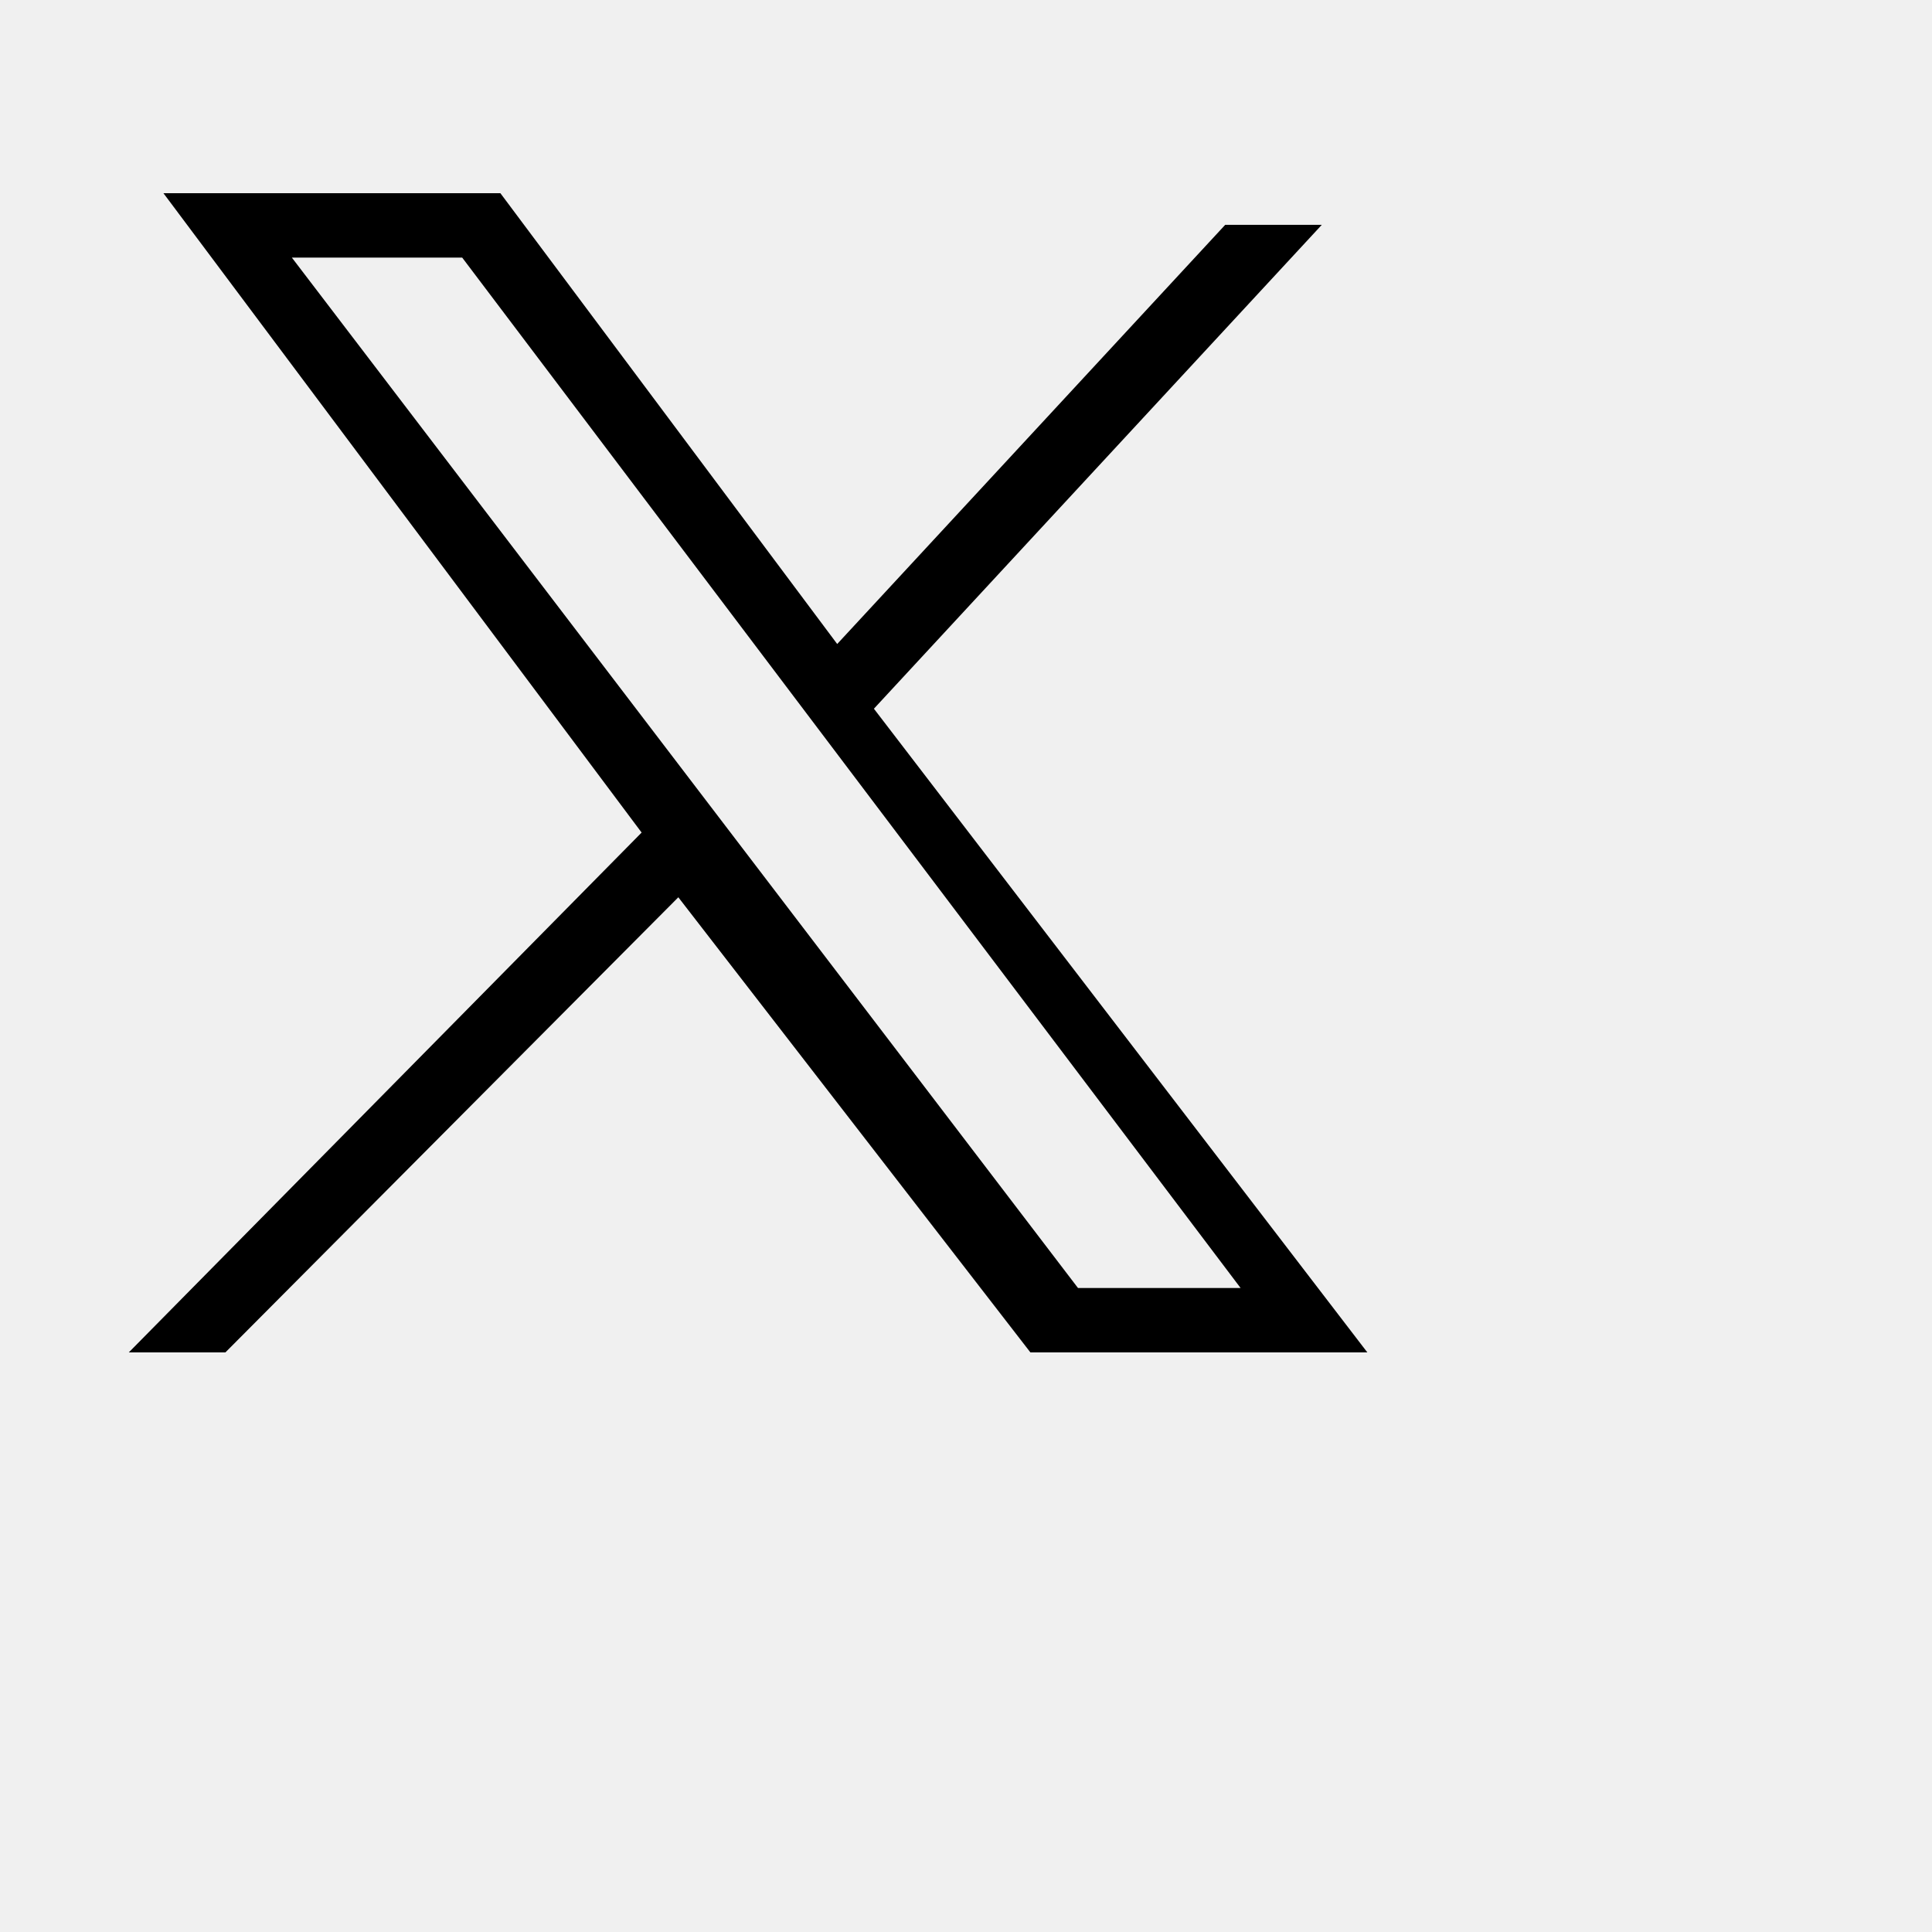
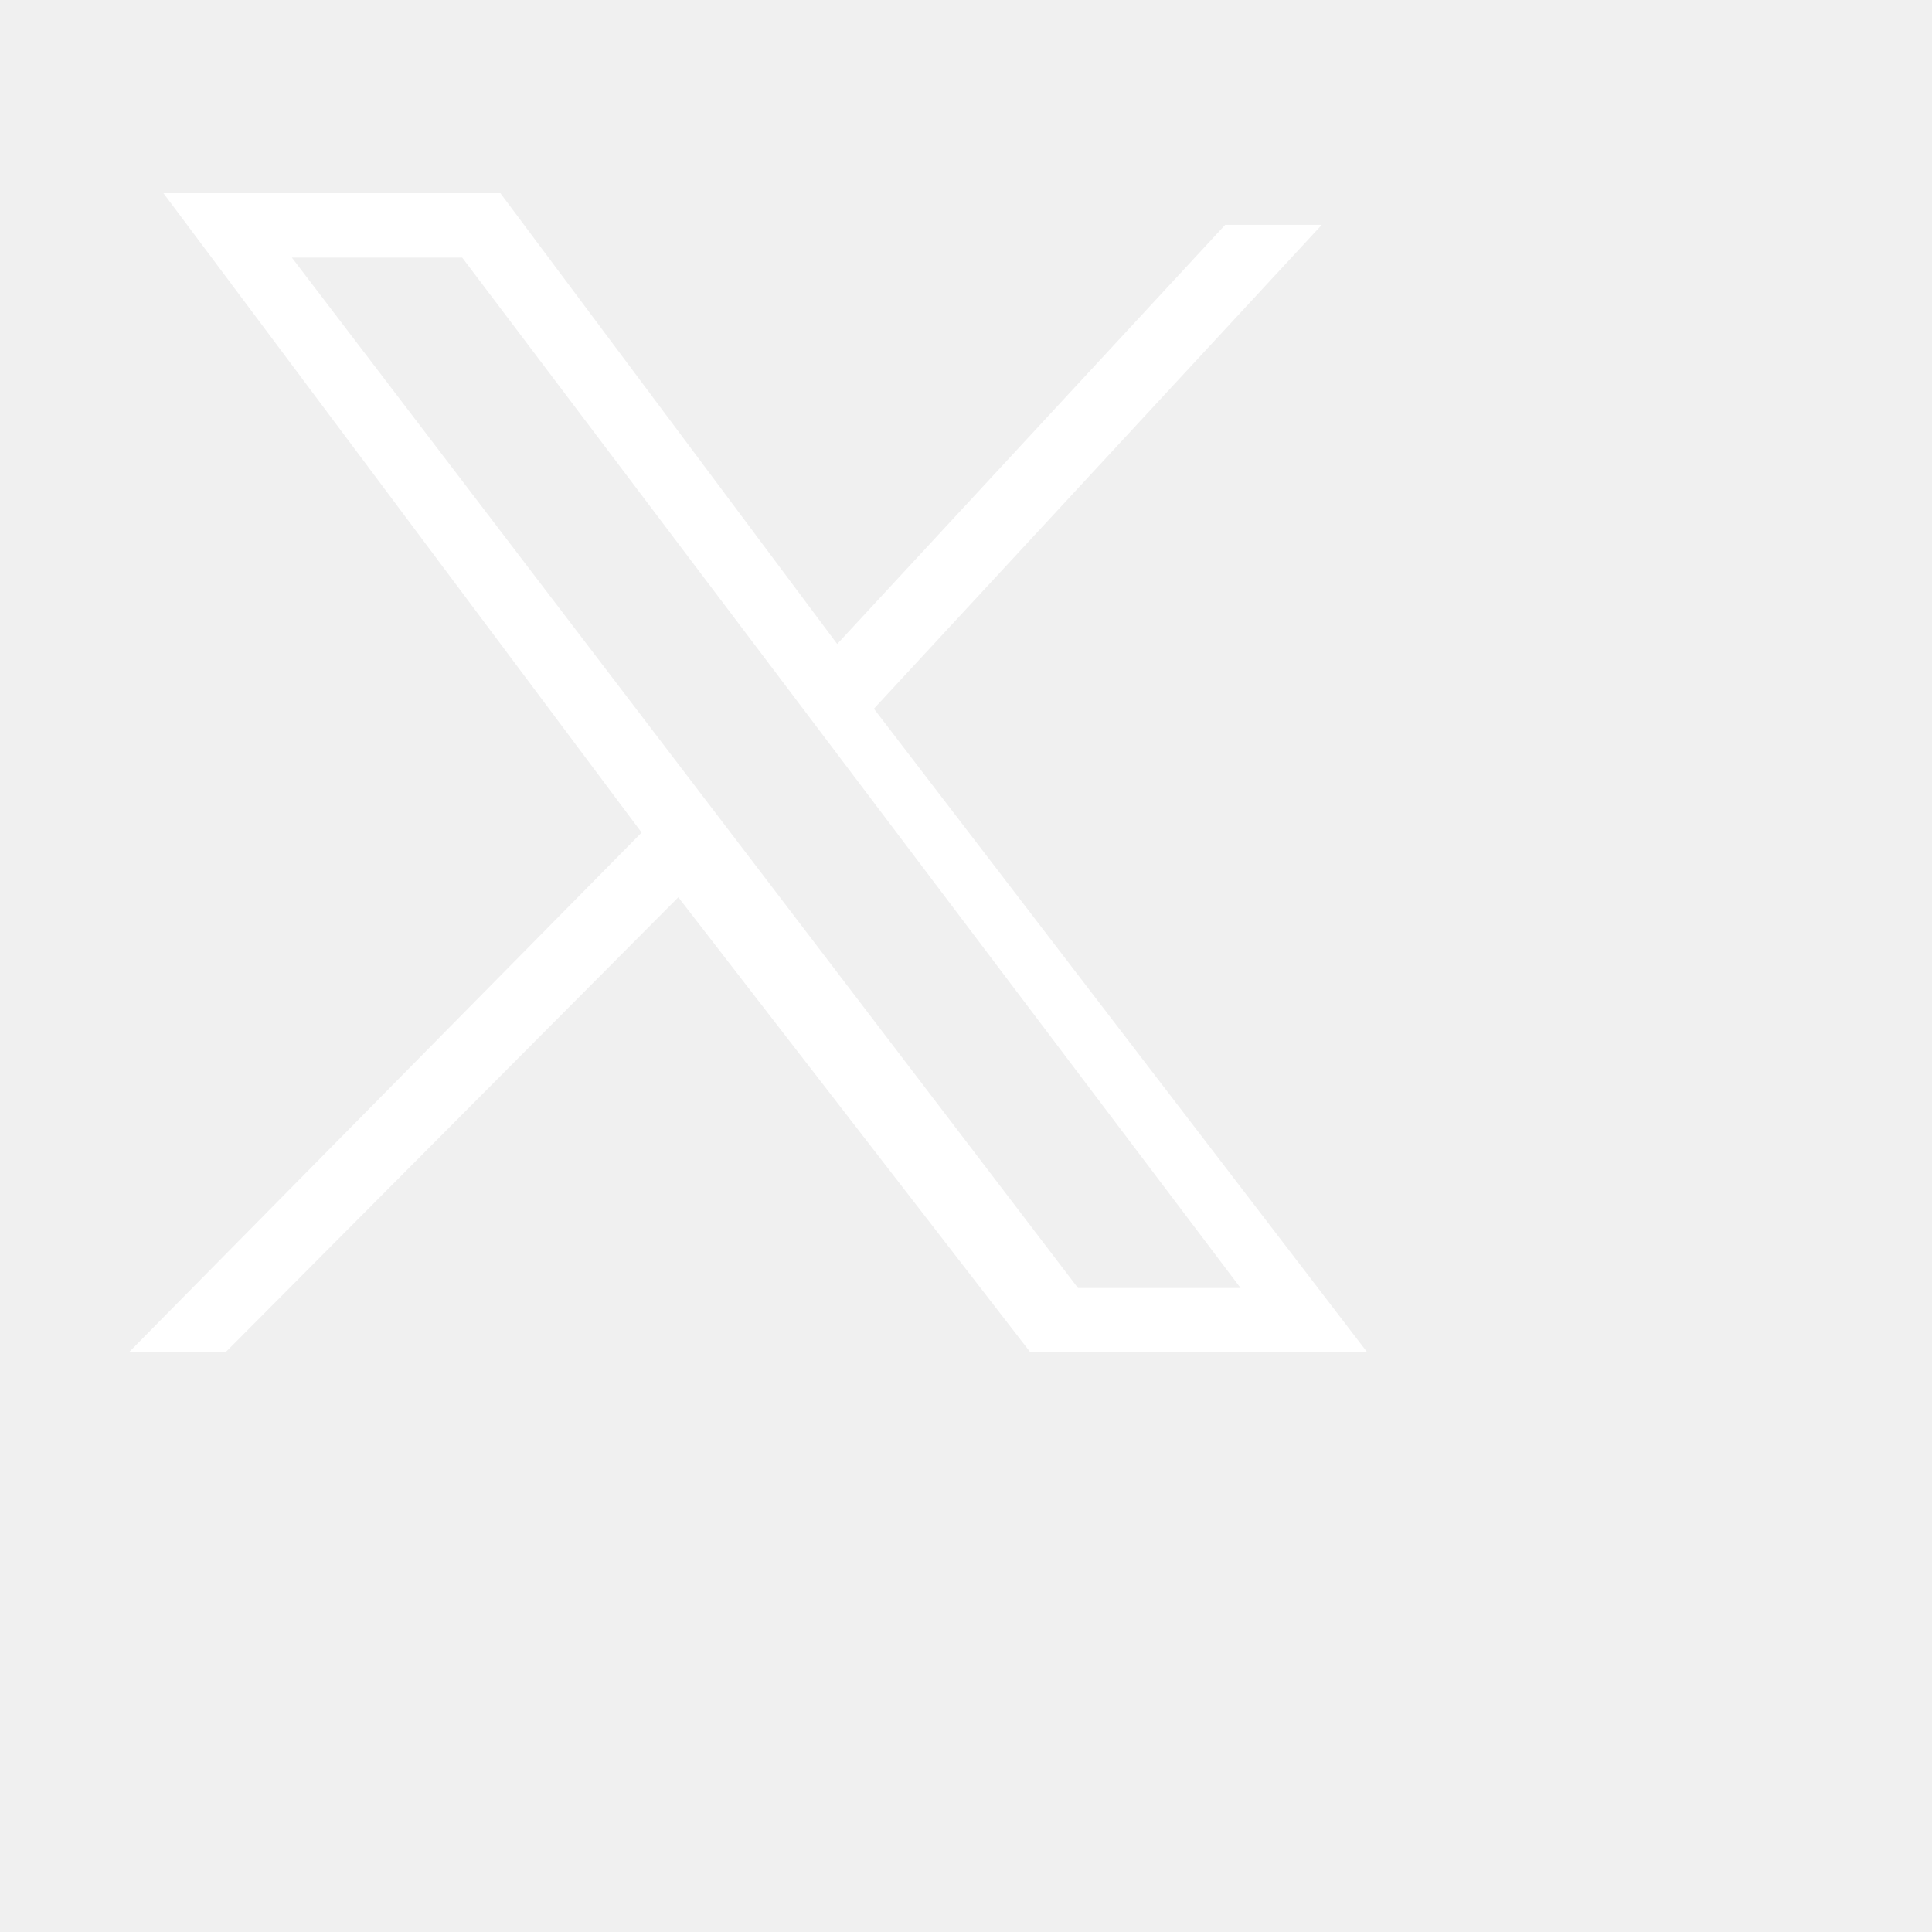
- <svg xmlns="http://www.w3.org/2000/svg" width="30" height="30" viewBox="0 0 30 30" fill="#000">
+ <svg xmlns="http://www.w3.org/2000/svg" width="30" height="30" viewBox="0 0 30 30" fill="#fff">
  <path d="m2.538 3 7.425 9.928L2 21h1.5l7.033-7.067L16 21h5.232l-7.662-9.995 6.955-7.514h-1.5L13 10 7.77 3zm1.994 1h2.645l12.087 16h-2.525z" />
</svg>
